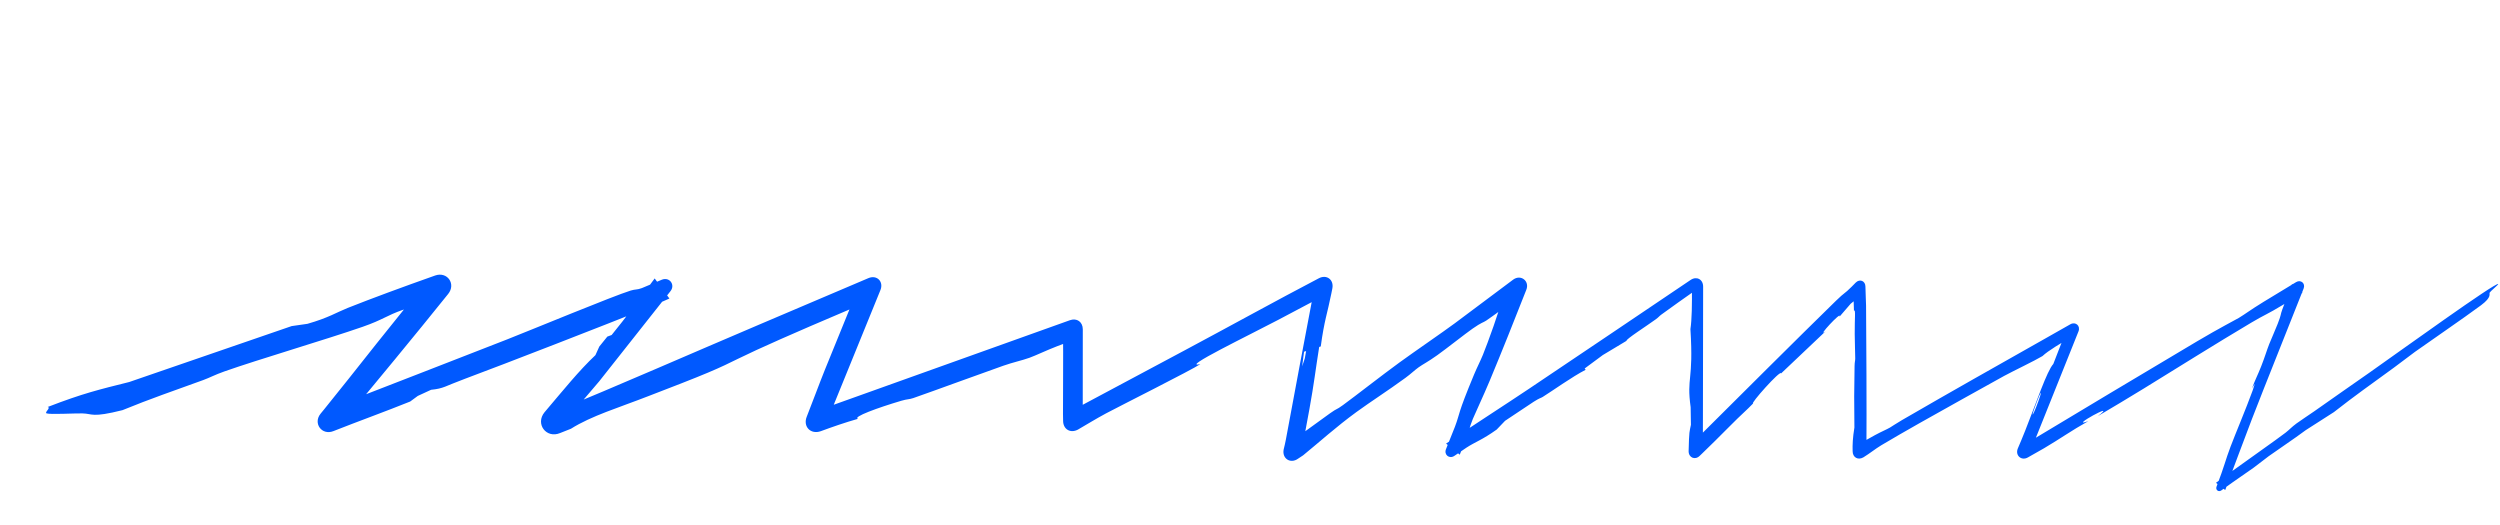
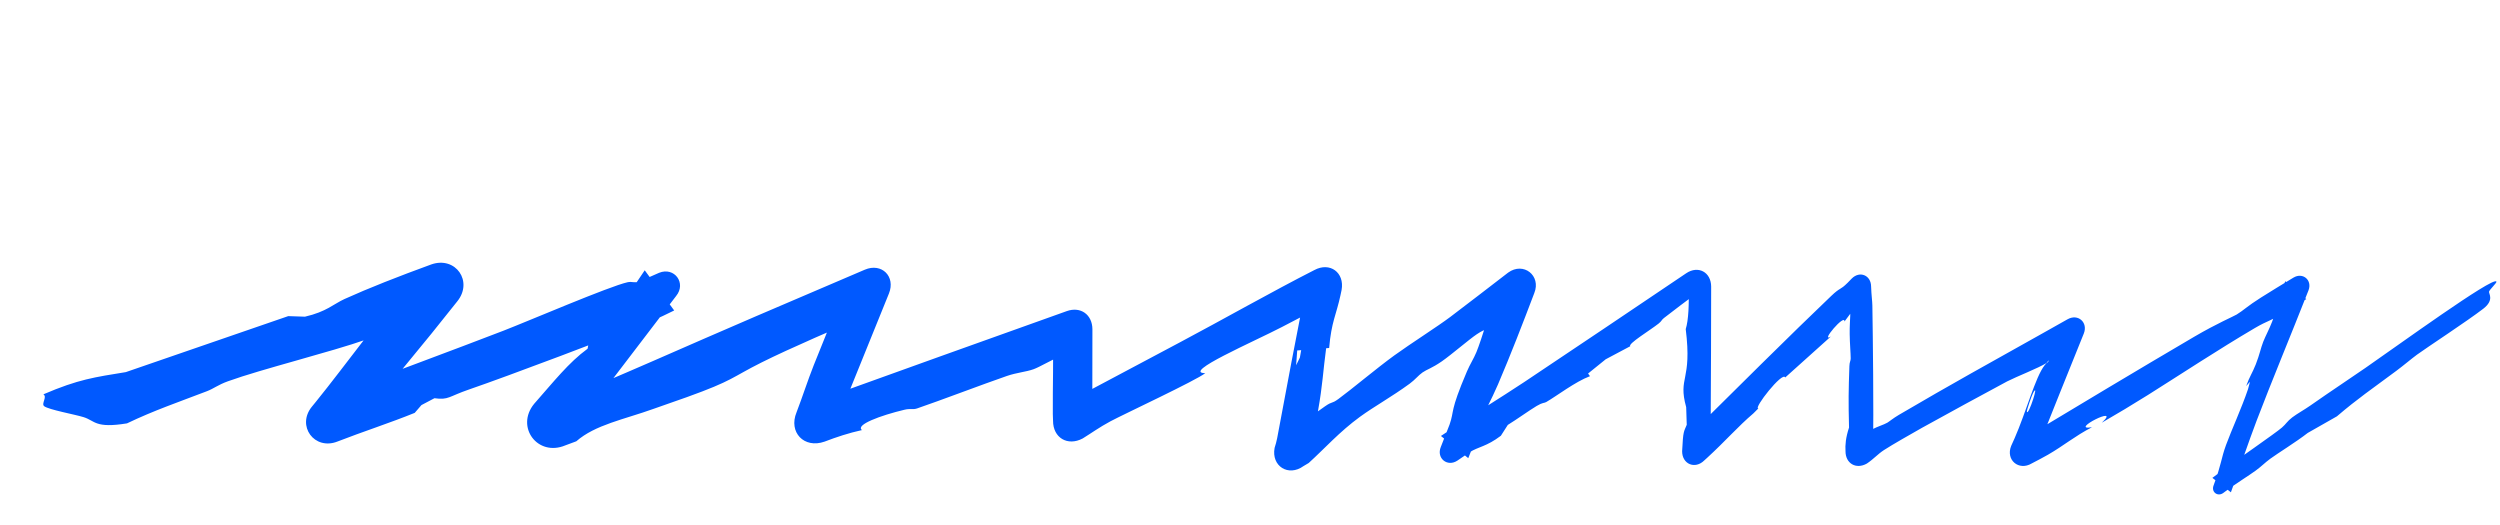
<svg xmlns="http://www.w3.org/2000/svg" width="205" height="43" viewBox="0 0 205 43" fill="none">
-   <path d="M188.323 34.716C188.716 34.427 189.3 34.058 189.77 33.725C191.739 32.33 192.482 31.832 194.267 30.575C196.914 28.711 204.704 23.088 204.851 23.293C204.851 23.293 204.851 23.293 204.851 23.293C204.851 23.293 204.851 23.293 204.851 23.293C204.851 23.293 204.851 23.293 204.851 23.293C204.853 23.295 204.853 23.297 204.853 23.3C204.854 23.359 204.221 23.878 204.154 23.993C204.088 24.108 204.368 24.343 203.437 25.037C202.087 26.042 198.756 28.324 198.029 28.851C197.533 29.212 196.939 29.68 196.306 30.143C194.263 31.636 193.174 32.388 191.378 33.795C190.61 34.288 189.841 34.78 189.072 35.272C188.119 35.985 186.617 36.984 186.032 37.409C185.553 37.757 185.294 37.992 184.793 38.355C184.232 38.761 183.343 39.347 182.323 40.088C182.264 40.131 182.208 40.172 182.152 40.212C181.921 40.379 181.652 40.169 181.757 39.904C182.43 38.146 182.478 37.752 182.902 36.633C183.359 35.431 184.144 33.591 184.707 32.049C184.771 31.854 184.835 31.657 184.899 31.462C184.82 31.589 184.741 31.716 184.662 31.843C184.952 31.07 185.134 30.759 185.412 30.052C185.739 29.221 185.856 28.777 186.075 28.218C186.255 27.759 186.539 27.153 186.769 26.558C187.106 25.689 186.973 25.856 187.145 25.385C187.182 25.285 187.575 24.251 187.944 23.281L188.807 24.012C188.038 24.486 187.311 24.933 187.228 24.983C185.872 25.804 185.709 25.801 184.622 26.447C181.607 28.238 178.56 30.157 175.796 31.856C174.562 32.614 173.265 33.39 172.02 34.123C173.848 32.748 169.44 35.187 171.243 34.533C169.84 35.317 168.915 35.991 167.602 36.763C167.142 37.033 166.753 37.246 166.301 37.501C165.769 37.819 165.227 37.358 165.457 36.783C165.632 36.379 165.824 35.925 166.062 35.325C166.983 33.005 167.851 30.411 168.371 29.846C168.786 28.754 169.198 27.729 169.556 26.822L170.237 27.415C168.964 28.151 167.958 28.753 167.481 29.199C166.833 29.588 165.08 30.424 164.335 30.828C163.63 31.21 158.26 34.21 157.385 34.707C156.511 35.204 154.98 36.076 154.256 36.517C153.742 36.83 153.354 37.159 152.79 37.507C152.351 37.756 151.915 37.504 151.916 37C151.899 36.49 151.924 35.884 152.061 35.06C152.032 32.857 152.04 32.071 152.075 30.022C152.081 29.651 152.129 29.609 152.129 29.392C152.128 28.945 152.092 28.186 152.087 27.388C152.078 26.077 152.179 25.329 152.024 25.475C152.003 24.817 151.982 24.158 151.962 23.5L152.881 23.881C152.74 24.031 152.599 24.181 152.458 24.331C152.223 24.525 151.987 24.718 151.752 24.911C151.449 25.262 151.146 25.612 150.843 25.963C151.065 25.418 148.863 27.815 149.702 27.16C148.486 28.314 147.269 29.466 146.052 30.619C146.031 30.267 143.432 33.201 143.767 33.071C143.632 33.206 143.496 33.342 143.361 33.477C142.126 34.616 141.079 35.748 139.6 37.163C139.521 37.239 139.447 37.31 139.377 37.377C138.999 37.753 138.467 37.533 138.467 37C138.509 35.282 138.539 35.422 138.656 34.834C138.649 34.352 138.641 33.871 138.633 33.389C138.286 30.864 138.885 31.31 138.615 26.985C138.732 26.243 138.753 24.918 138.736 23.5L139.148 23.719C138.142 24.415 137.094 25.174 136.245 25.786C136.032 25.94 136.053 25.978 135.77 26.186C135.079 26.692 133.239 27.869 133.38 27.944C132.731 28.334 132.082 28.724 131.433 29.113C130.936 29.481 130.439 29.849 129.942 30.216C129.969 30.252 129.997 30.287 130.024 30.322C128.909 30.894 127.323 32.038 126.503 32.548C126.34 32.649 126.271 32.621 125.768 32.941C125.179 33.315 124.113 34.059 123.414 34.508C123.185 34.746 122.957 34.985 122.728 35.224C121.519 36.088 120.984 36.228 120.253 36.705C120.199 36.741 119.761 37.039 119.258 37.382C118.844 37.661 118.384 37.288 118.573 36.826C118.894 36.026 119.273 35.078 119.305 34.993C119.751 33.81 119.469 34.082 120.875 30.707C121.126 30.106 121.375 29.639 121.599 29.094C121.993 28.133 123.054 25.182 123.037 24.909C123.245 24.528 123.525 23.909 123.819 23.222L124.934 24.094C123.76 24.919 122.412 25.927 121.868 26.29C121.619 26.457 121.508 26.42 120.752 26.948C120.139 27.376 118.631 28.574 117.859 29.124C117.039 29.706 116.701 29.853 116.334 30.115C115.987 30.362 115.709 30.647 115.24 30.989C113.777 32.057 112.39 32.94 111.233 33.783C109.56 35.003 108.2 36.243 106.855 37.338C106.719 37.431 106.582 37.52 106.444 37.609C105.827 38.059 105.118 37.614 105.259 36.863C105.322 36.604 105.386 36.344 105.437 36.069C106.183 32.031 107.015 27.616 107.823 23.375L108.825 24.106C107.459 24.831 106.111 25.543 104.806 26.233C102.511 27.447 96.688 30.255 98.432 29.858C97.677 30.36 91.808 33.303 90.707 33.891C89.81 34.372 89.093 34.824 88.39 35.227C87.772 35.557 87.173 35.2 87.175 34.5C87.169 34.317 87.166 34.136 87.165 33.956C87.158 31.491 87.199 29.633 87.165 27L88.281 27.787C87.785 27.971 87.261 28.169 86.698 28.385C85.829 28.718 84.927 29.155 84.407 29.341C83.782 29.564 83.075 29.708 82.264 29.992C80.33 30.671 76.746 31.995 74.889 32.642C74.55 32.76 74.4 32.716 73.907 32.863C71.987 33.432 69.88 34.197 70.354 34.343C69.293 34.647 68.287 34.995 67.306 35.357C66.471 35.654 65.821 34.976 66.158 34.156C66.67 32.864 67.131 31.59 67.637 30.332C68.419 28.39 69.485 25.79 70.573 23.121L71.89 24.422C68.177 25.997 64.338 27.638 62.019 28.707C59.513 29.863 59.633 29.965 55.848 31.444C55.008 31.772 54.168 32.09 53.149 32.489C50.76 33.422 48.493 34.098 46.819 35.157C46.514 35.276 46.218 35.394 45.928 35.51C44.795 35.988 43.872 34.756 44.651 33.805C46.211 31.971 47.454 30.416 48.825 29.122C48.931 28.887 49.037 28.652 49.143 28.417C49.362 28.145 49.581 27.874 49.801 27.602C49.919 27.558 50.037 27.514 50.155 27.47C51.307 26.077 52.568 24.319 53.684 22.832L54.892 24.479C54.242 24.771 53.63 25.039 53.086 25.257C49.793 26.579 41.274 29.892 38.118 31.064C36.443 31.685 36.407 31.854 35.349 31.963C34.986 32.13 34.622 32.298 34.259 32.466C34.051 32.619 33.843 32.772 33.635 32.925C31.652 33.725 29.293 34.579 27.34 35.351C26.392 35.73 25.643 34.709 26.291 33.919C26.387 33.802 26.482 33.687 26.575 33.572C29.05 30.535 32.612 25.887 35.22 22.862L36.328 24.453C36.268 24.471 36.209 24.49 36.151 24.508C35.194 24.807 33.966 25.085 33.039 25.407C31.69 25.875 31.437 26.205 29.726 26.802C26.777 27.829 21.192 29.472 18.408 30.454C17.581 30.746 17.223 30.962 16.654 31.169C14.268 32.036 12.296 32.709 10.04 33.634C7.495 34.272 7.612 33.918 6.749 33.899C6.096 33.886 4.145 34.001 3.828 33.9C3.605 33.828 4.21 33.432 3.911 33.372C6.834 32.243 8.123 31.946 10.598 31.325C15.037 29.796 19.477 28.268 23.917 26.739C24.347 26.678 24.778 26.616 25.208 26.554C25.208 26.554 25.208 26.554 25.208 26.554C26.945 26.058 27.6 25.614 28.505 25.254C30.5 24.462 32.961 23.555 35.687 22.59C36.685 22.246 37.413 23.292 36.745 24.11C34.014 27.512 30.842 31.348 27.723 35.091L26.653 33.633C32.169 31.485 37.553 29.417 41.58 27.833C43.635 27.025 50.272 24.273 51.725 23.823C52.101 23.707 52.245 23.773 52.635 23.623C53.181 23.394 53.727 23.164 54.274 22.935C54.903 22.682 55.4 23.36 54.971 23.886C53.026 26.348 51.081 28.809 49.134 31.27C48.097 32.477 47.064 33.701 46.034 34.937L45.231 33.864C50.915 31.52 56.639 29.005 62.275 26.608C65.257 25.339 68.234 24.072 71.207 22.808C71.9 22.513 72.48 23.087 72.196 23.785C70.7 27.461 69.207 31.13 67.715 34.793L66.74 33.772C73.757 31.254 80.754 28.748 87.735 26.257C88.302 26.053 88.788 26.397 88.789 27C88.788 29.502 88.787 32.002 88.784 34.5L87.629 33.81C90.802 32.112 93.972 30.419 97.14 28.73C100.52 26.928 104.744 24.596 108.137 22.823C108.777 22.479 109.386 22.925 109.255 23.64C109.227 23.781 109.2 23.92 109.172 24.058C108.856 25.651 108.586 26.289 108.303 28.407C108.26 28.421 108.217 28.436 108.173 28.451C107.879 30.29 107.749 31.476 107.375 33.529C107.23 34.322 106.974 35.712 106.709 37.131L105.575 36.417C106.954 35.413 108.371 34.385 109.056 33.896C109.712 33.428 109.512 33.663 110.119 33.221C111.158 32.463 113.321 30.767 114.756 29.724C116.056 28.779 118.295 27.25 119.288 26.514C120.841 25.361 122.447 24.153 124.083 22.928C124.71 22.47 125.448 23.048 125.156 23.767C124.183 26.241 123.181 28.764 122.149 31.239C121.644 32.448 120.925 33.975 120.772 34.355C120.473 35.099 120.461 35.352 120.267 35.854C120.097 36.295 119.905 36.777 119.699 37.285L118.578 36.375C120.75 34.906 123.526 33.122 125.367 31.887C129.704 28.979 134.185 25.953 138.632 22.955C139.124 22.622 139.656 22.906 139.657 23.5C139.655 27.107 139.651 30.694 139.64 34.191C139.637 35.049 139.634 35.995 139.632 37L138.553 36.553C142.406 32.718 147.484 27.655 150.548 24.665C151.331 23.901 151.182 24.164 151.832 23.515C151.955 23.392 152.067 23.278 152.171 23.171C152.5 22.841 152.965 23.034 152.965 23.5C152.977 24.222 153.014 24.668 153.017 25.063C153.039 27.84 153.072 33.446 153.047 37L152.229 36.526C152.805 36.201 153.321 35.914 153.749 35.68C154.269 35.396 154.672 35.235 154.98 35.059C155.136 34.97 155.468 34.734 155.956 34.452C160.262 31.957 163.427 30.182 167.671 27.781C168.361 27.39 169.06 26.994 169.767 26.592C170.195 26.347 170.619 26.716 170.436 27.174C169.142 30.387 167.795 33.757 166.431 37.172L165.761 36.602C170.583 33.706 175.502 30.751 180.172 27.982C182.01 26.892 183.32 26.226 183.578 26.071C184.143 25.73 184.47 25.455 185.608 24.755C186.442 24.242 187.343 23.697 188.28 23.134C188.667 22.901 189.063 23.236 188.898 23.657C187.482 27.256 185.843 31.298 184.655 34.37C183.996 36.076 183.161 38.356 182.467 40.184L181.708 39.592C181.93 39.428 182.146 39.27 182.352 39.121C183.679 38.156 186.849 35.928 187.421 35.477C187.768 35.203 187.896 35.031 188.323 34.716ZM166.673 33.955C166.683 34.274 167.722 31.381 167.231 32.426C167.121 32.662 166.671 33.873 166.673 33.955ZM107.102 28.787C107.045 28.805 106.988 28.823 106.931 28.841C106.88 29.241 106.829 29.642 106.777 30.042C106.849 29.825 106.921 29.608 106.993 29.391C107.03 29.189 107.066 28.988 107.102 28.787Z" fill="#0059FF" />
+   <path d="M187.969 34.223C188.358 33.928 188.966 33.593 189.438 33.262C191.415 31.879 192.175 31.404 193.972 30.163C196.635 28.322 204.408 22.675 204.703 23.085C204.703 23.085 204.703 23.085 204.703 23.085C204.703 23.085 204.703 23.085 204.703 23.085C204.703 23.085 204.703 23.085 204.703 23.085C204.705 23.089 204.708 23.094 204.709 23.099C204.738 23.197 204.135 23.758 204.1 23.918C204.066 24.078 204.552 24.6 203.634 25.312C202.301 26.34 198.919 28.551 198.195 29.082C197.701 29.446 197.127 29.942 196.497 30.41C194.468 31.922 193.365 32.655 191.626 34.14C190.83 34.594 190.033 35.048 189.235 35.5C188.297 36.233 186.758 37.18 186.175 37.608C185.698 37.959 185.462 38.227 184.963 38.592C184.404 39.001 183.49 39.552 182.474 40.3C182.416 40.342 182.36 40.384 182.305 40.425C181.841 40.757 181.303 40.338 181.513 39.808C182.17 38.043 182.124 37.612 182.535 36.488C182.977 35.28 183.814 33.461 184.34 31.905C184.393 31.704 184.445 31.504 184.498 31.303C184.393 31.421 184.289 31.538 184.186 31.656C184.462 30.876 184.695 30.586 184.973 29.88C185.3 29.048 185.366 28.584 185.585 28.024C185.764 27.566 186.087 26.975 186.314 26.378C186.645 25.508 186.455 25.652 186.615 25.177C186.65 25.075 187.03 24.037 187.389 23.062L189.115 24.524C188.35 25.007 187.629 25.462 187.546 25.513C186.193 26.339 185.985 26.261 184.895 26.902C181.872 28.681 178.866 30.667 176.12 32.395C174.893 33.167 173.595 33.941 172.345 34.664C174.05 33.085 169.551 35.372 171.543 35.032C170.114 35.773 169.242 36.535 167.921 37.295C167.459 37.561 167.06 37.76 166.601 38.002C165.538 38.637 164.452 37.715 164.915 36.566C165.1 36.166 165.301 35.716 165.538 35.115C166.453 32.793 167.175 30.14 167.949 29.676C168.343 28.577 168.759 27.553 169.112 26.645L170.475 27.831C169.205 28.573 168.211 29.196 167.808 29.771C167.168 30.175 165.344 30.886 164.589 31.273C163.876 31.64 158.477 34.589 157.6 35.083C156.724 35.578 155.193 36.448 154.48 36.909C153.974 37.237 153.633 37.647 153.079 38.014C152.202 38.511 151.328 38.008 151.332 37C151.298 36.49 151.349 35.884 151.621 35.06C151.565 32.857 151.58 32.071 151.65 30.022C151.662 29.651 151.758 29.609 151.757 29.392C151.756 28.945 151.684 28.186 151.674 27.388C151.656 26.077 151.857 25.329 151.548 25.475C151.507 24.817 151.465 24.158 151.423 23.5L153.261 24.261C153.125 24.416 152.989 24.571 152.853 24.726C152.596 24.898 152.34 25.071 152.083 25.243C151.804 25.617 151.525 25.991 151.246 26.366C151.307 25.66 149.203 28.155 150.133 27.591C148.885 28.713 147.637 29.834 146.388 30.954C146.18 30.416 143.749 33.518 144.186 33.489C144.051 33.625 143.915 33.761 143.78 33.896C142.497 34.987 141.492 36.162 139.982 37.545C139.901 37.619 139.825 37.688 139.753 37.753C138.997 38.505 137.931 38.066 137.935 37C138.017 35.282 138.078 35.422 138.313 34.834C138.297 34.352 138.282 33.871 138.267 33.389C137.572 30.864 138.769 31.31 138.23 26.985C138.464 26.243 138.506 24.918 138.472 23.5L139.295 23.938C138.298 24.646 137.274 25.44 136.443 26.079C136.234 26.24 136.279 26.314 136.005 26.533C135.332 27.067 133.462 28.199 133.682 28.391C133.011 28.748 132.339 29.105 131.668 29.461C131.185 29.85 130.703 30.24 130.221 30.63C130.273 30.702 130.325 30.774 130.378 30.846C129.179 31.294 127.626 32.488 126.788 32.969C126.621 33.064 126.517 32.985 126.004 33.291C125.404 33.649 124.35 34.409 123.64 34.843C123.45 35.139 123.261 35.435 123.071 35.732C121.885 36.63 121.247 36.618 120.508 37.084C120.453 37.118 120.017 37.418 119.516 37.764C118.687 38.322 117.767 37.577 118.146 36.652C118.463 35.85 118.835 34.899 118.865 34.814C119.281 33.618 118.852 33.83 120.285 30.466C120.54 29.867 120.84 29.421 121.065 28.877C121.462 27.916 122.401 24.916 122.274 24.599C122.529 24.236 122.831 23.626 123.137 22.945L125.367 24.689C124.179 25.494 122.843 26.517 122.283 26.858C122.025 27.014 121.858 26.9 121.091 27.413C120.469 27.828 119.008 29.091 118.229 29.631C117.401 30.203 117.016 30.285 116.646 30.542C116.296 30.785 116.057 31.124 115.589 31.466C114.126 32.535 112.677 33.333 111.52 34.176C109.846 35.395 108.604 36.797 107.313 37.966C107.175 38.055 107.032 38.137 106.889 38.218C105.652 39.116 104.235 38.227 104.517 36.725C104.595 36.47 104.676 36.212 104.726 35.938C105.47 31.899 106.316 27.486 107.147 23.249L109.151 24.713C107.78 25.43 106.429 26.135 105.119 26.815C102.816 28.015 96.862 30.578 98.83 30.6C98.116 31.178 92.161 33.959 91.059 34.546C90.161 35.026 89.472 35.53 88.78 35.954C87.543 36.611 86.344 35.901 86.35 34.5C86.339 34.317 86.332 34.136 86.331 33.956C86.316 31.491 86.397 29.633 86.329 27L88.562 28.574C88.069 28.765 87.548 28.972 86.99 29.201C86.128 29.555 85.262 30.093 84.743 30.279C84.117 30.501 83.376 30.55 82.563 30.83C80.625 31.498 77.055 32.86 75.193 33.494C74.853 33.609 74.673 33.478 74.17 33.598C72.213 34.064 70.111 34.841 70.683 35.266C69.599 35.504 68.589 35.84 67.612 36.214C65.94 36.805 64.639 35.45 65.316 33.811C65.814 32.514 66.224 31.219 66.723 29.958C67.493 28.012 68.561 25.412 69.647 22.742L72.28 25.344C68.569 26.924 64.735 28.577 62.448 29.721C59.976 30.958 60.151 31.19 56.322 32.566C55.472 32.871 54.619 33.157 53.588 33.527C51.172 34.396 48.803 34.83 47.255 36.187C46.947 36.298 46.647 36.41 46.355 36.521C44.09 37.475 42.243 35.011 43.802 33.111C45.397 31.306 46.622 29.736 48.182 28.596C48.236 28.319 48.29 28.041 48.344 27.763C48.561 27.49 48.779 27.217 48.996 26.944C49.163 26.94 49.331 26.936 49.498 26.933C50.658 25.546 51.813 23.701 52.868 22.164L55.283 25.458C54.645 25.778 54.041 26.066 53.497 26.284C50.205 27.61 41.654 30.843 38.467 31.935C36.775 32.515 36.792 32.816 35.625 32.654C35.27 32.841 34.914 33.029 34.559 33.216C34.375 33.429 34.191 33.642 34.007 33.855C32.027 34.661 29.636 35.438 27.681 36.202C25.784 36.958 24.285 34.917 25.581 33.339C25.678 33.222 25.773 33.106 25.866 32.992C28.335 29.951 31.753 25.185 34.441 22.224L36.655 25.406C36.595 25.423 36.536 25.44 36.477 25.456C35.511 25.727 34.238 25.877 33.312 26.201C31.964 26.673 31.786 27.222 30.078 27.825C27.133 28.865 21.463 30.261 18.687 31.266C17.863 31.564 17.533 31.864 16.967 32.08C14.595 32.989 12.622 33.658 10.412 34.717C7.795 35.142 7.815 34.508 6.855 34.206C6.128 33.98 4.007 33.599 3.625 33.31C3.357 33.106 3.903 32.541 3.555 32.336C6.44 31.096 7.773 30.929 10.319 30.513C14.758 28.982 19.197 27.452 23.636 25.922C24.093 25.937 24.55 25.953 25.007 25.968C25.007 25.968 25.007 25.968 25.007 25.968C26.774 25.562 27.362 24.922 28.252 24.519C30.214 23.631 32.657 22.671 35.374 21.68C37.37 20.99 38.824 23.083 37.49 24.719C34.79 28.148 31.599 31.966 28.445 35.682L26.307 32.767C31.843 30.667 37.255 28.673 41.292 27.114C43.352 26.317 49.956 23.481 51.454 23.145C51.842 23.059 52.028 23.231 52.42 23.086C52.962 22.847 53.505 22.608 54.048 22.369C55.306 21.863 56.3 23.22 55.443 24.271C53.539 26.767 51.634 29.262 49.728 31.755C48.662 32.938 47.61 34.147 46.568 35.374L44.962 33.229C50.667 30.934 56.358 28.341 61.989 25.933C64.969 24.659 67.944 23.386 70.914 22.115C72.3 21.524 73.458 22.673 72.892 24.069C71.403 27.748 69.917 31.42 68.431 35.085L66.48 33.044C73.493 30.515 80.488 28.003 87.469 25.514C88.603 25.103 89.573 25.794 89.578 27C89.577 29.502 89.573 32.002 89.567 34.5L87.259 33.119C90.434 31.425 93.607 29.738 96.779 28.058C100.164 26.264 104.361 23.883 107.774 22.147C109.053 21.455 110.27 22.349 110.01 23.78C109.981 23.92 109.951 24.059 109.922 24.197C109.584 25.786 109.169 26.397 108.991 28.534C108.908 28.541 108.826 28.549 108.744 28.556C108.495 30.404 108.451 31.606 108.082 33.66C107.94 34.453 107.684 35.843 107.419 37.263L105.15 35.834C106.53 34.831 107.949 33.807 108.64 33.326C109.301 32.865 109.143 33.158 109.75 32.716C110.79 31.959 112.897 30.186 114.334 29.145C115.636 28.202 117.925 26.743 118.912 25.998C120.456 24.833 122.044 23.601 123.665 22.356C124.918 21.439 126.394 22.595 125.811 24.034C124.869 26.52 123.89 29.053 122.837 31.519C122.322 32.724 121.519 34.217 121.368 34.598C121.073 35.343 121.138 35.628 120.954 36.134C120.791 36.578 120.603 37.061 120.397 37.569L118.156 35.75C120.327 34.279 123.144 32.556 124.989 31.327C129.335 28.432 133.816 25.405 138.265 22.41C139.247 21.742 140.31 22.312 140.315 23.5C140.31 27.107 140.302 30.694 140.279 34.191C140.273 35.049 140.269 35.995 140.264 37L138.106 36.106C141.968 32.28 147.053 27.224 150.155 24.272C150.948 23.517 150.854 23.836 151.505 23.188C151.629 23.066 151.74 22.95 151.842 22.842C152.498 22.181 153.428 22.569 153.431 23.5C153.455 24.222 153.528 24.668 153.534 25.063C153.578 27.84 153.644 33.446 153.593 37L151.958 36.051C152.536 35.731 153.056 35.45 153.488 35.223C154.013 34.948 154.446 34.84 154.755 34.664C154.911 34.576 155.223 34.305 155.709 34.019C160.001 31.5 163.18 29.75 167.434 27.366C168.126 26.978 168.826 26.584 169.534 26.184C170.39 25.692 171.237 26.431 170.872 27.349C169.57 30.558 168.225 33.929 166.862 37.345L165.522 36.204C170.343 33.305 175.261 30.349 179.944 27.603C181.789 26.523 183.152 25.946 183.409 25.79C183.973 25.448 184.266 25.115 185.396 24.402C186.225 23.88 187.124 23.331 188.06 22.767C188.834 22.3 189.624 22.971 189.295 23.813C187.881 27.413 186.203 31.44 185.034 34.52C184.385 36.229 183.606 38.532 182.934 40.368L181.415 39.185C181.636 39.018 181.85 38.858 182.055 38.707C183.375 37.733 186.568 35.536 187.12 35.059C187.457 34.769 187.546 34.543 187.969 34.223ZM166.204 33.767C166.333 34.134 167.268 31.2 166.716 32.22C166.592 32.45 166.17 33.673 166.204 33.767ZM106.697 28.712C106.588 28.72 106.48 28.729 106.371 28.737C106.342 29.142 106.312 29.546 106.283 29.951C106.385 29.739 106.488 29.528 106.591 29.317C106.627 29.115 106.662 28.913 106.697 28.712Z" fill="#0059FF" />
</svg>
